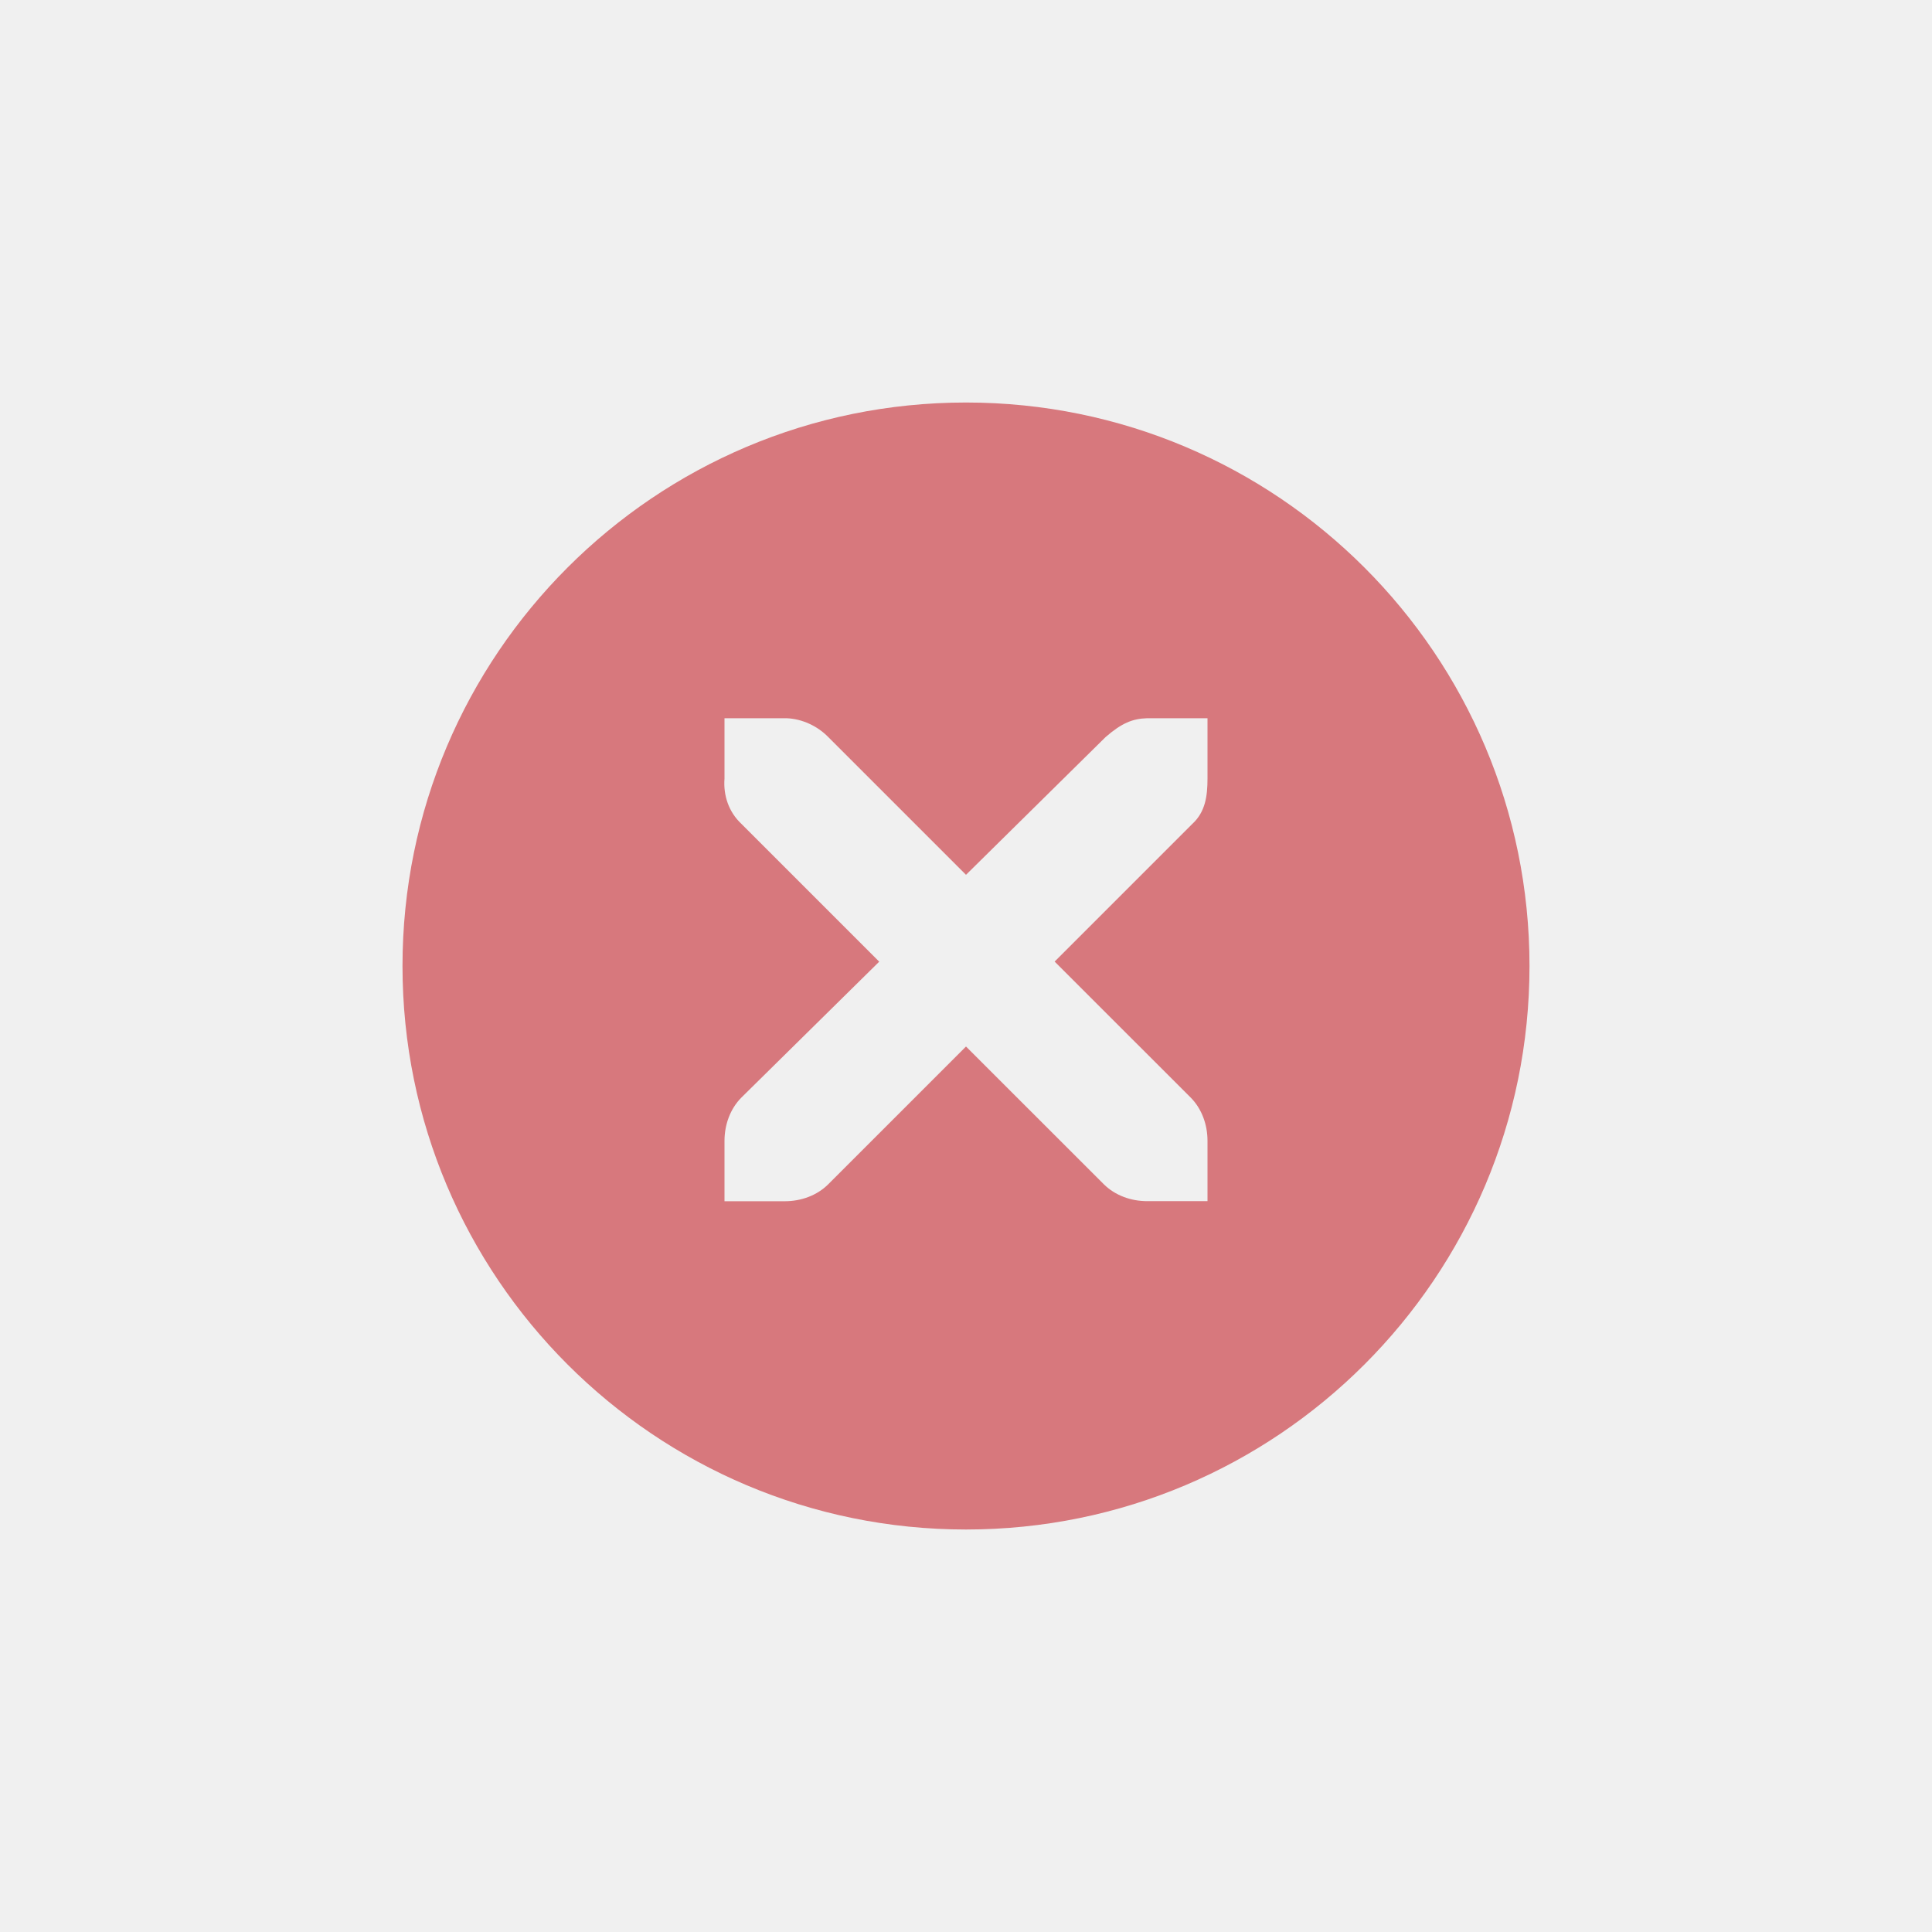
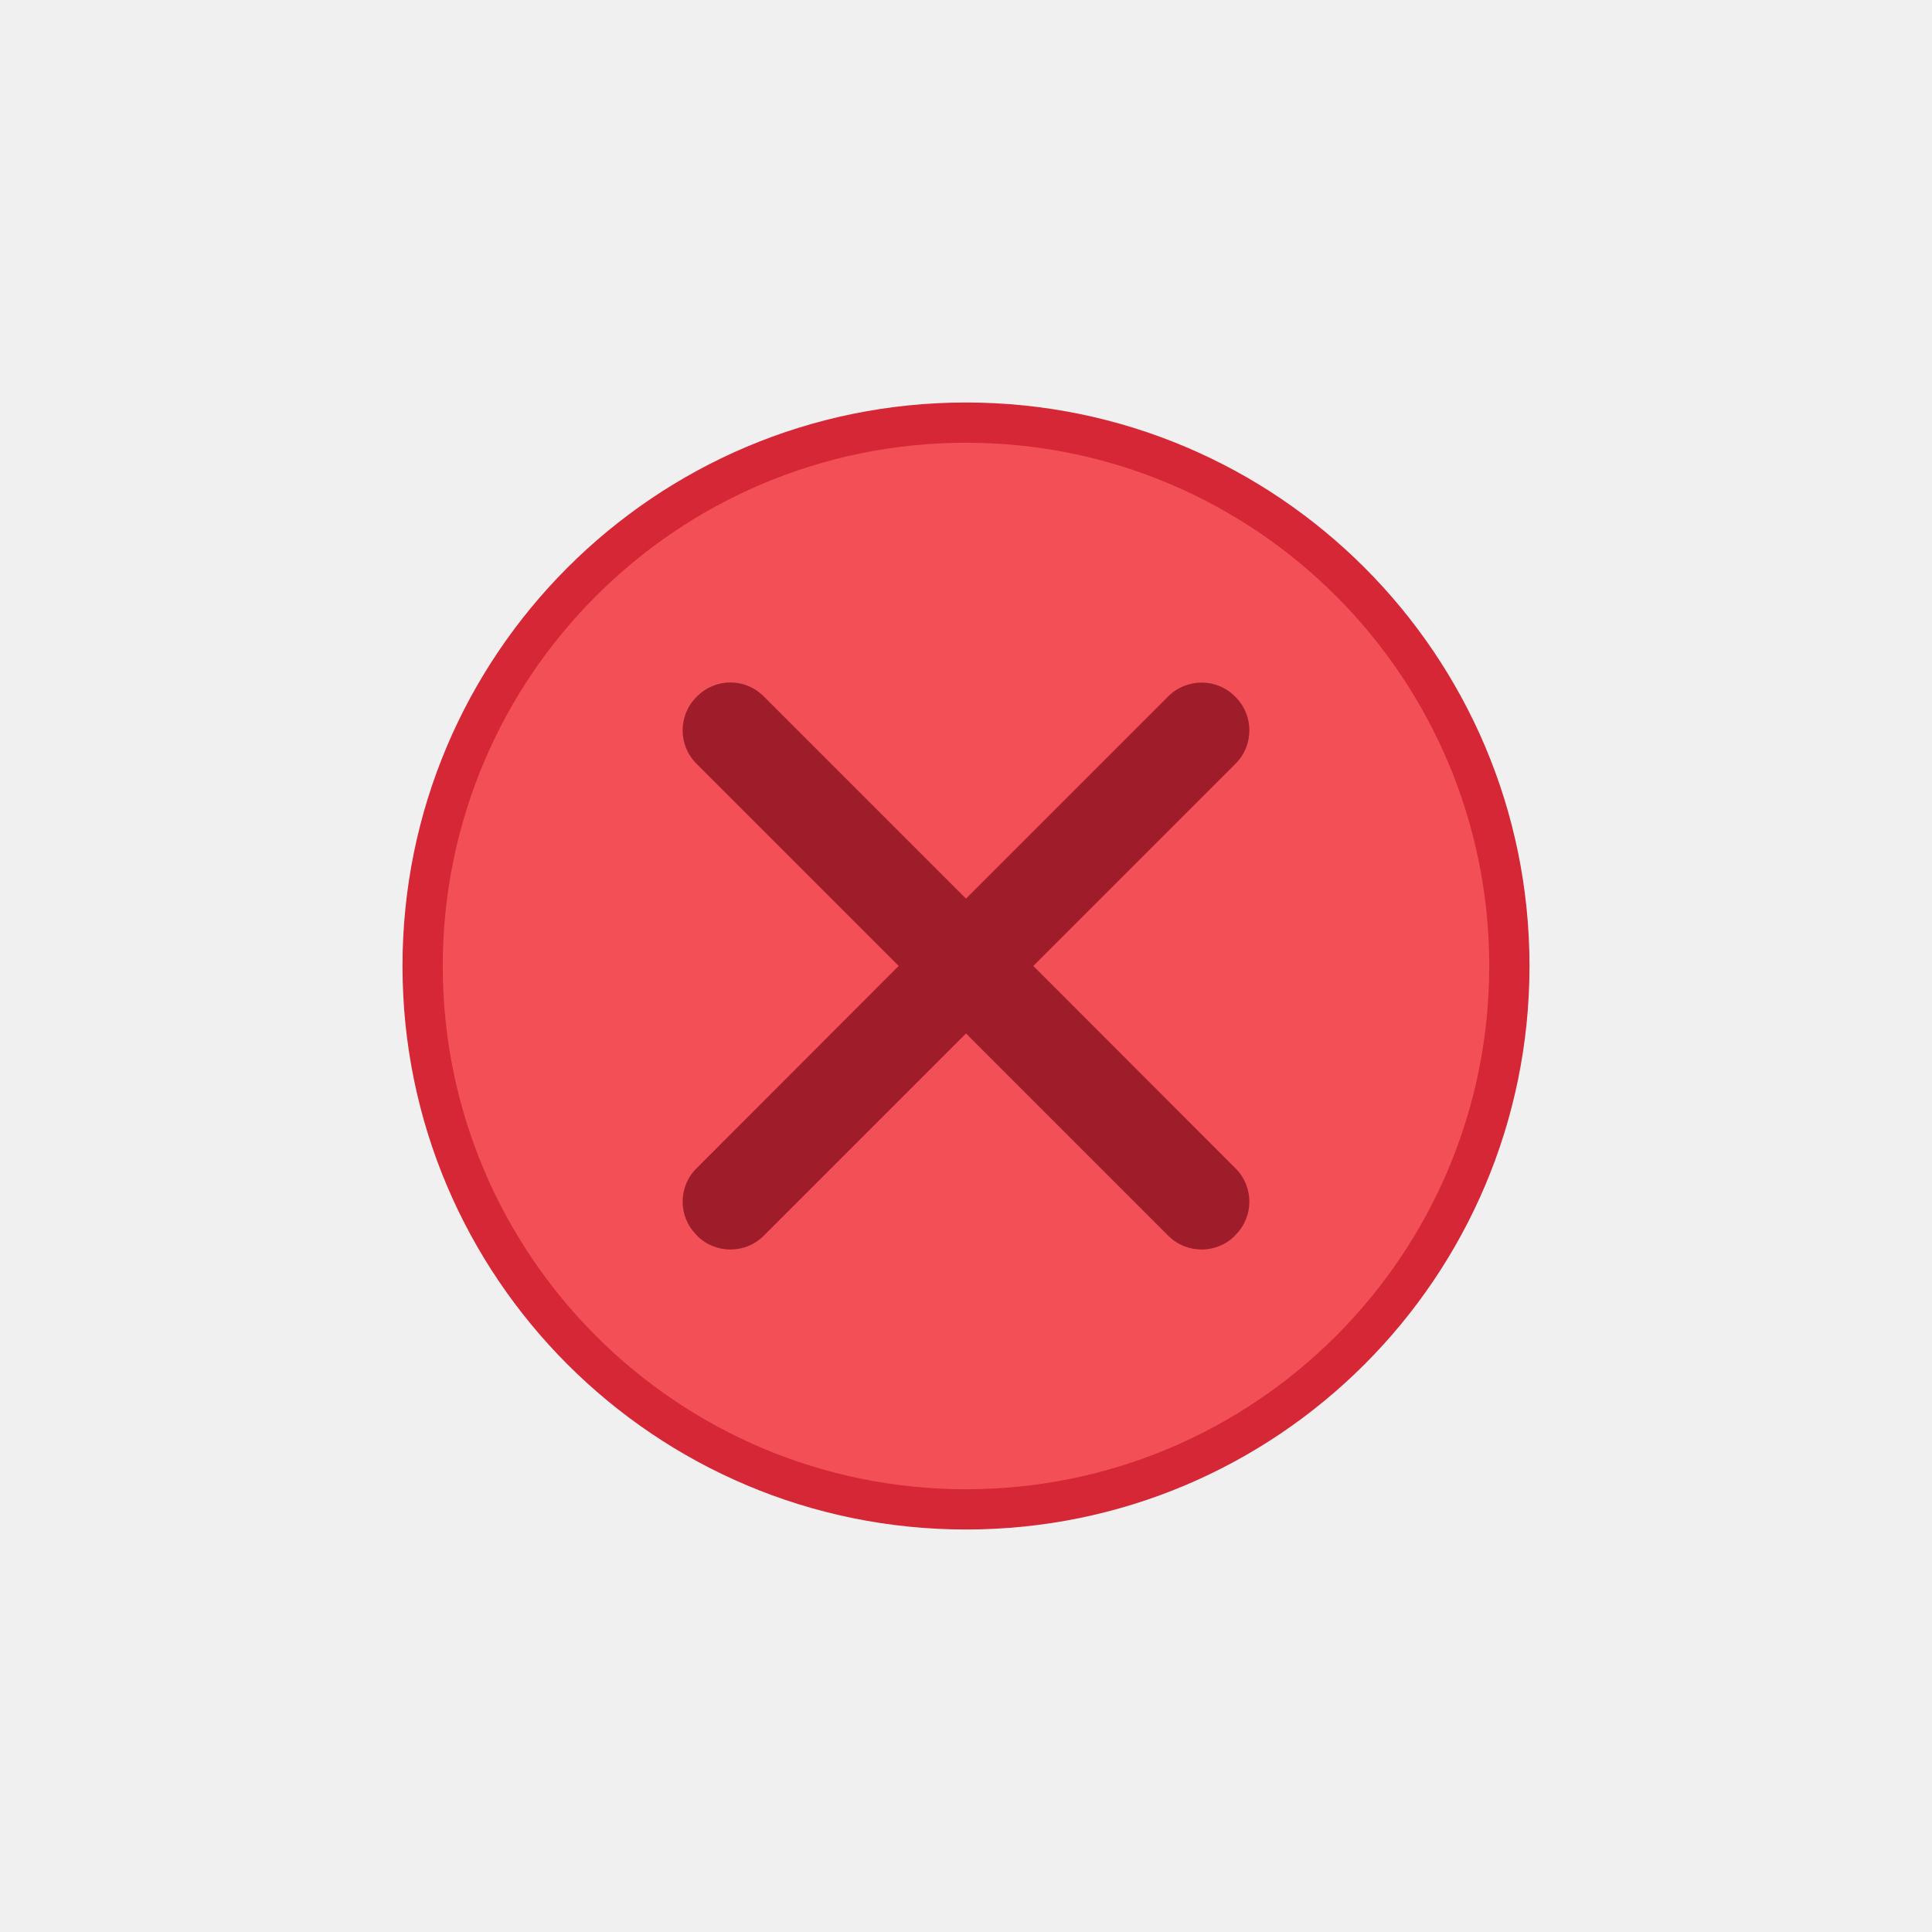
<svg xmlns="http://www.w3.org/2000/svg" width="24" height="24" id="svg4306" version="1.1" style="enable-background:new">
  <defs id="defs4308">
    <linearGradient id="linearGradient3770">
      <stop style="stop-color:#000000;stop-opacity:0.628;" offset="0" id="stop3772" />
      <stop style="stop-color:#000000;stop-opacity:0.498;" offset="1" id="stop3774" />
    </linearGradient>
    <linearGradient id="linearGradient4882">
      <stop style="stop-color:#ffffff;stop-opacity:1;" offset="0" id="stop4884" />
      <stop style="stop-color:#ffffff;stop-opacity:0;" offset="1" id="stop4886" />
    </linearGradient>
    <linearGradient id="linearGradient3784-6">
      <stop style="stop-color:#ffffff;stop-opacity:0.216;" offset="0" id="stop3786-4" />
      <stop style="stop-color:#ffffff;stop-opacity:0;" offset="1" id="stop3788-6" />
    </linearGradient>
    <linearGradient id="linearGradient4892">
      <stop id="stop4894" offset="0" style="stop-color:#2f3a42;stop-opacity:1;" />
      <stop id="stop4896" offset="1" style="stop-color:#1d242a;stop-opacity:1;" />
    </linearGradient>
    <linearGradient id="linearGradient4882-4">
      <stop id="stop4884-9" offset="0" style="stop-color:#728495;stop-opacity:1;" />
      <stop id="stop4886-9" offset="1" style="stop-color:#617c95;stop-opacity:0;" />
    </linearGradient>
  </defs>
  <g id="layer1" transform="translate(0,-1028.362)">
-     <g style="display:inline" id="titlebutton-close-hover-dark" transform="translate(-538,1218)">
-       <g id="g4927-97-4" style="display:inline;opacity:1" transform="translate(-781,-432.6378)">
-         <g transform="translate(-103,0)" style="display:inline;opacity:1" id="g4490-6-9-1-3">
-           <g id="g4092-0-2-3-4-6" style="display:inline" transform="translate(58,0)">
-             <path style="fill:#d7787d;fill-opacity:1;stroke:none;stroke-width:0;stroke-linecap:butt;stroke-linejoin:miter;stroke-miterlimit:4;stroke-dasharray:none;stroke-dashoffset:0;stroke-opacity:1" d="m 414,92 a 7,7 0 0 0 -7,7 7,7 0 0 0 7,7 7,7 0 0 0 7,-7 7,7 0 0 0 -7,-7 z m -3,3.922 0.75,0 c 0.008,-9e-5 0.016,-3.45e-4 0.023,0 0.191,0.008 0.382,0.096 0.516,0.234 L 414,97.867 415.734,96.156 c 0.199,-0.173 0.335,-0.229 0.516,-0.234 l 0.75,0 0,0.75 c 0,0.215 -0.026,0.413 -0.188,0.562 l -1.711,1.711 1.688,1.687 c 0.141,0.141 0.211,0.34 0.211,0.539 l 0,0.75 -0.75,0 c -0.199,-1e-5 -0.398,-0.07 -0.539,-0.211 L 414,100 l -1.711,1.711 c -0.141,0.141 -0.34,0.211 -0.539,0.211 l -0.75,0 0,-0.75 c 0,-0.199 0.07,-0.398 0.211,-0.539 l 1.711,-1.687 -1.711,-1.711 C 411.053,97.088 410.984,96.882 411,96.672 l 0,-0.75 z" transform="translate(962,156)" id="path4068-7-5-8-2-3" />
-           </g>
-         </g>
-         <g id="g4778-4-0-2" transform="translate(1323,246.8672)" style="fill:#ffffff;fill-opacity:1">
-           <g style="display:inline;fill:#ffffff;fill-opacity:1" id="layer9-9-44-1-6" transform="translate(-60,-518)" />
-           <g id="layer10-2-9-3-3" transform="translate(-60,-518)" style="fill:#ffffff;fill-opacity:1" />
-           <g id="layer11-16-3-1-7" transform="translate(-60,-518)" style="fill:#ffffff;fill-opacity:1" />
-           <g transform="matrix(0.75,0,0,0.75,2,2.054688)" id="g2996-9-3-3" style="fill:#ffffff;fill-opacity:1">
-             <g transform="translate(-60,-518)" id="layer12-4-7-1-2" style="fill:#ffffff;fill-opacity:1">
-               <g transform="translate(19,-242)" id="layer4-4-1-3-3-7" style="display:inline;fill:#ffffff;fill-opacity:1" />
-             </g>
-           </g>
-           <g id="layer13-2-02-1-6" transform="translate(-60,-518)" style="fill:#ffffff;fill-opacity:1" />
-           <g id="layer14-4-7-9-6" transform="translate(-60,-518)" style="fill:#ffffff;fill-opacity:1" />
-           <g id="layer15-7-4-7-9" transform="translate(-60,-518)" style="fill:#ffffff;fill-opacity:1" />
-         </g>
+     <g transform="matrix(0.01265625,0,0,-0.01265625,4.92804,1046.882)" id="titlebutton-close-hover">
+       <path d="m 558.777,-37.935 c 305.456,0 553.081,247.626 553.081,553.086 0,305.461 -247.625,553.087 -553.081,553.087 -305.465,0 -553.091,-247.625 -553.091,-553.087 0,-305.46 247.626,-553.086 553.091,-553.086" style="fill:#d52735;fill-opacity:1;fill-rule:evenodd;stroke:none" id="path4094" />
+       <g transform="matrix(1.068034,0,0,1.068034,0.417863,-41.90048)" id="g4144">
+         <path id="path4096" style="fill:#f25056;fill-opacity:1;fill-rule:evenodd;stroke:none" d="m 522.792,40.699 c 265.569,0 480.86,215.295 480.86,480.869 0,265.575 -215.291,480.866 -480.86,480.866 -265.579,0 -480.87,-215.291 -480.87,-480.866 0,-265.574 215.291,-480.869 480.87,-480.869" />
+         <path style="fill:#9f1d2b;fill-opacity:1;fill-rule:evenodd;stroke:none" d="m 306.284,782.15 c -11.068,0 -22.152,-4.315 -30.55,-12.713 l -0.759,-0.759 c -16.798,-16.796 -16.798,-44.304 0,-61.101 L 460.933,521.619 274.975,335.471 c -16.793,-16.791 -16.793,-44.114 0,-60.911 l 0.759,-0.949 c 16.791,-16.796 44.304,-16.796 61.101,0 L 522.792,459.569 708.75,273.611 c 16.793,-16.796 44.304,-16.796 61.101,0 l 0.759,0.949 c 16.791,16.791 16.791,44.119 0,60.911 l -185.958,186.148 185.958,185.958 c 16.791,16.796 16.796,44.309 0,61.101 l -0.759,0.759 c -16.801,16.791 -44.308,16.791 -61.101,0 L 522.792,583.478 336.834,769.436 c -8.398,8.398 -19.483,12.713 -30.55,12.713 z" id="path4098" />
      </g>
-       <rect y="-185.638" x="542" height="16" width="16" id="rect17883-5-4-2" style="display:inline;opacity:1;fill:none;fill-opacity:1;stroke:none;stroke-width:1;stroke-linecap:butt;stroke-linejoin:miter;stroke-miterlimit:4;stroke-dasharray:none;stroke-dashoffset:0;stroke-opacity:0" />
    </g>
  </g>
</svg>
